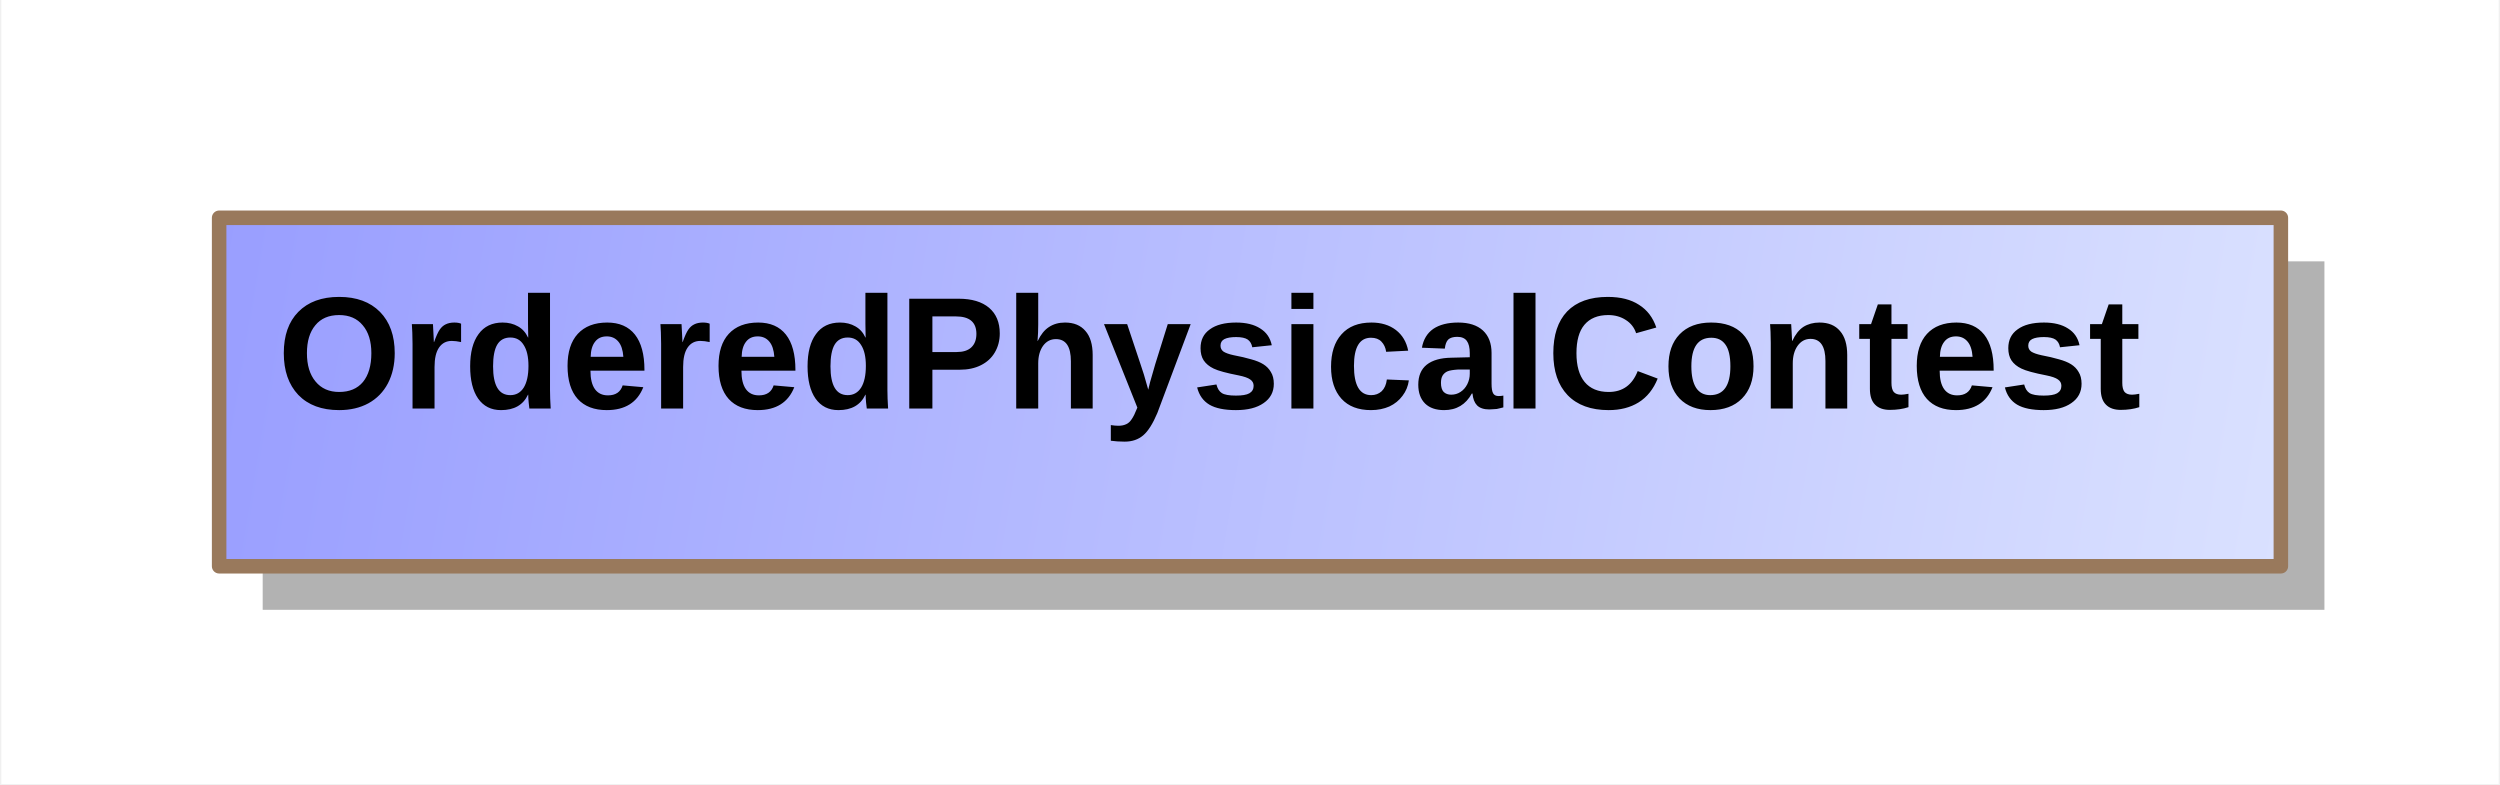
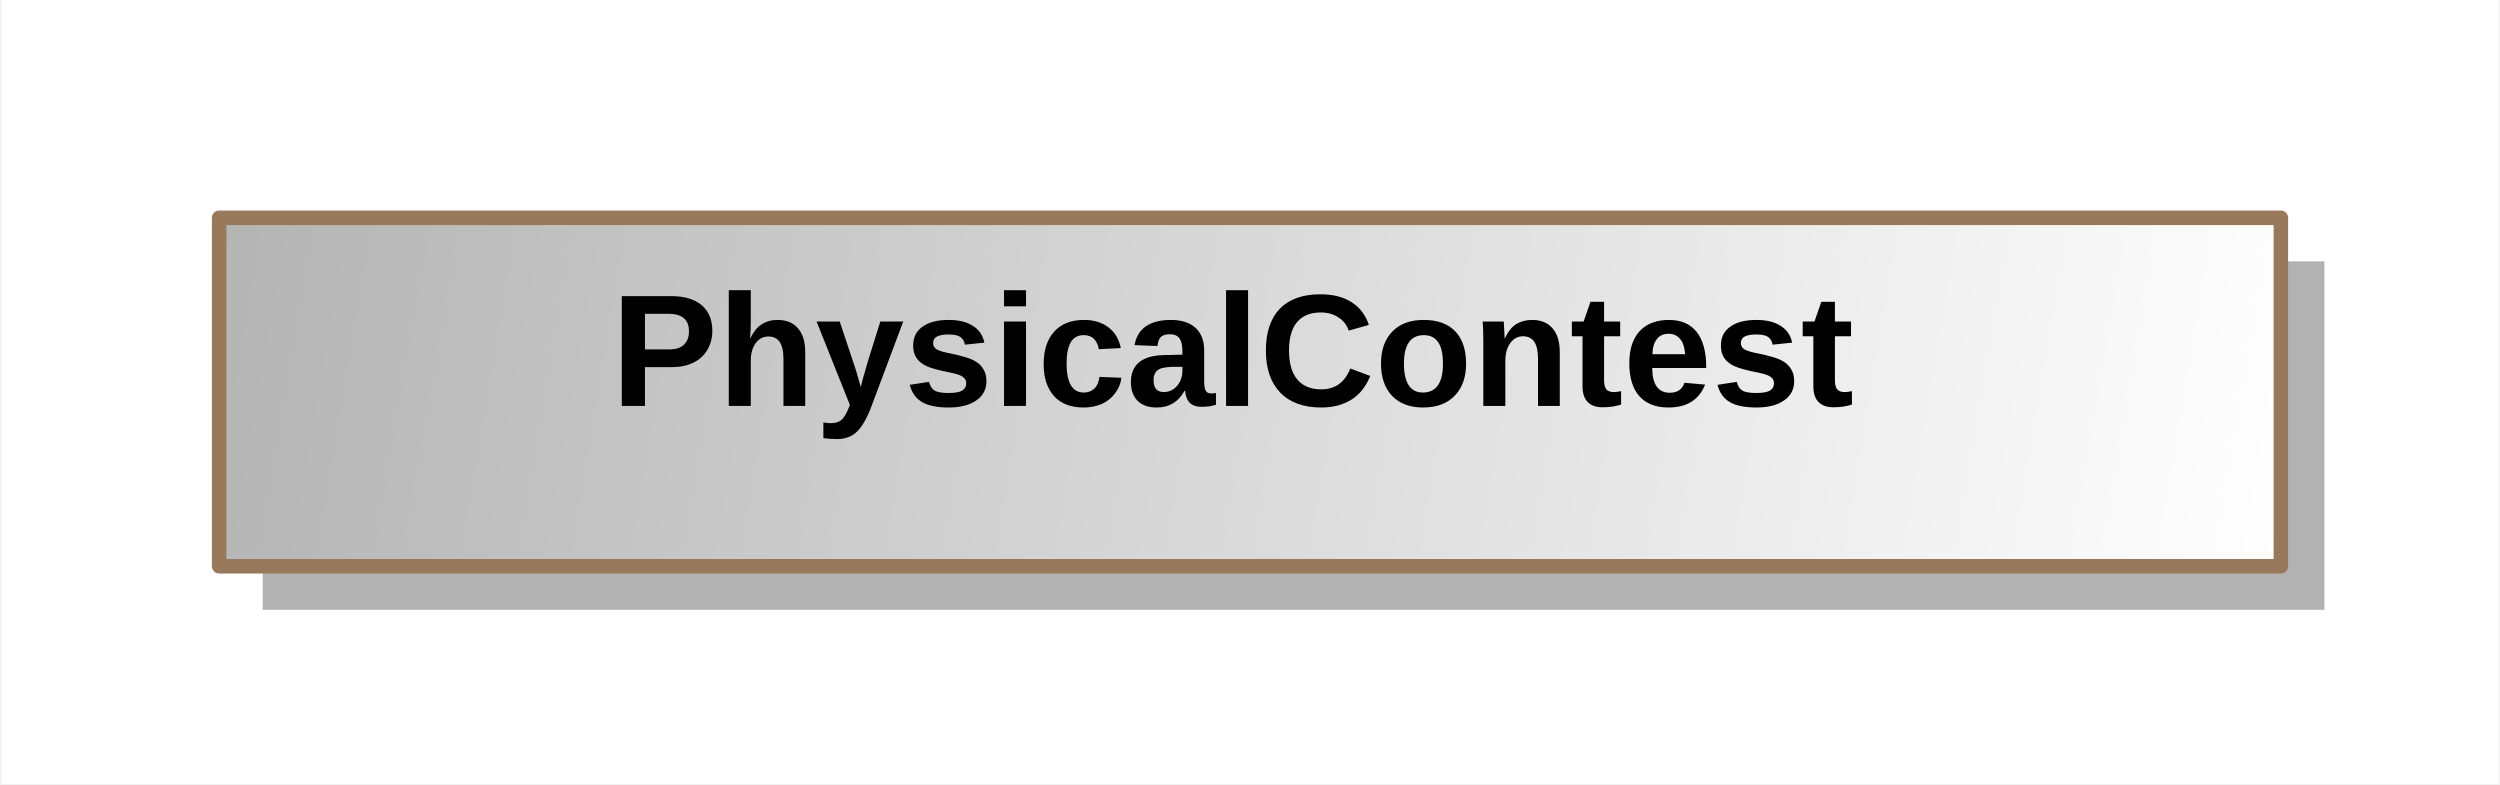
<svg xmlns="http://www.w3.org/2000/svg" fill-opacity="1" color-rendering="auto" color-interpolation="auto" text-rendering="auto" stroke="black" stroke-linecap="square" width="1.792in" stroke-miterlimit="10" shape-rendering="auto" stroke-opacity="1" fill="black" stroke-dasharray="none" font-weight="normal" stroke-width="1" viewBox="0 0 172 54" height="0.562in" font-family="'Arial'" font-style="normal" stroke-linejoin="miter" font-size="12" stroke-dashoffset="0" image-rendering="auto">
  <defs id="genericDefs" />
  <g>
    <defs id="defs1">
      <linearGradient x1="1036" gradientUnits="userSpaceOnUse" x2="1178" y1="609" y2="633" id="linearGradient1" spreadMethod="pad">
-         <stop stop-opacity="1" stop-color="rgb(153,158,255)" offset="0%" />
-         <stop stop-opacity="1" stop-color="rgb(218,225,255)" offset="100%" />
+         <stop stop-opacity="1" stop-color="rgb(180,180,180)" offset="0%" />
+         <stop stop-opacity="1" stop-color="white" offset="100%" />
      </linearGradient>
      <clipPath clipPathUnits="userSpaceOnUse" id="clipPath1">
        <path d="M0 0 L172 0 L172 54 L0 54 L0 0 Z" />
      </clipPath>
      <clipPath clipPathUnits="userSpaceOnUse" id="clipPath2">
        <path d="M1021 594 L1193 594 L1193 648 L1021 648 L1021 594 Z" />
      </clipPath>
    </defs>
    <g fill="white" stroke="white">
      <rect x="0" width="172" height="54" y="0" clip-path="url(#clipPath1)" stroke="none" />
      <rect x="1039" y="612" transform="translate(-1021,-594)" clip-path="url(#clipPath2)" fill="rgb(178,178,178)" width="142" text-rendering="geometricPrecision" height="24" stroke="none" />
      <rect x="1036" y="609" transform="translate(-1021,-594)" clip-path="url(#clipPath2)" fill="url(#linearGradient1)" width="142" text-rendering="geometricPrecision" height="24" stroke="none" />
    </g>
    <g fill="rgb(153,121,92)" text-rendering="geometricPrecision" transform="translate(-1021,-594)" stroke-linecap="butt" stroke="rgb(153,121,92)" stroke-linejoin="round">
      <rect fill="none" x="1036" width="142" height="24" y="609" clip-path="url(#clipPath2)" />
    </g>
    <g text-rendering="geometricPrecision" font-size="11" font-weight="bold" transform="translate(-1021,-594)" stroke-linecap="butt" stroke-linejoin="round">
-       <text x="1040" space="preserve" y="622.138" clip-path="url(#clipPath2)" stroke="none">OrderedPhysicalContest</text>
+       <text x="1063" space="preserve" y="621.958" clip-path="url(#clipPath2)" stroke="none">PhysicalContest</text>
    </g>
  </g>
</svg>
